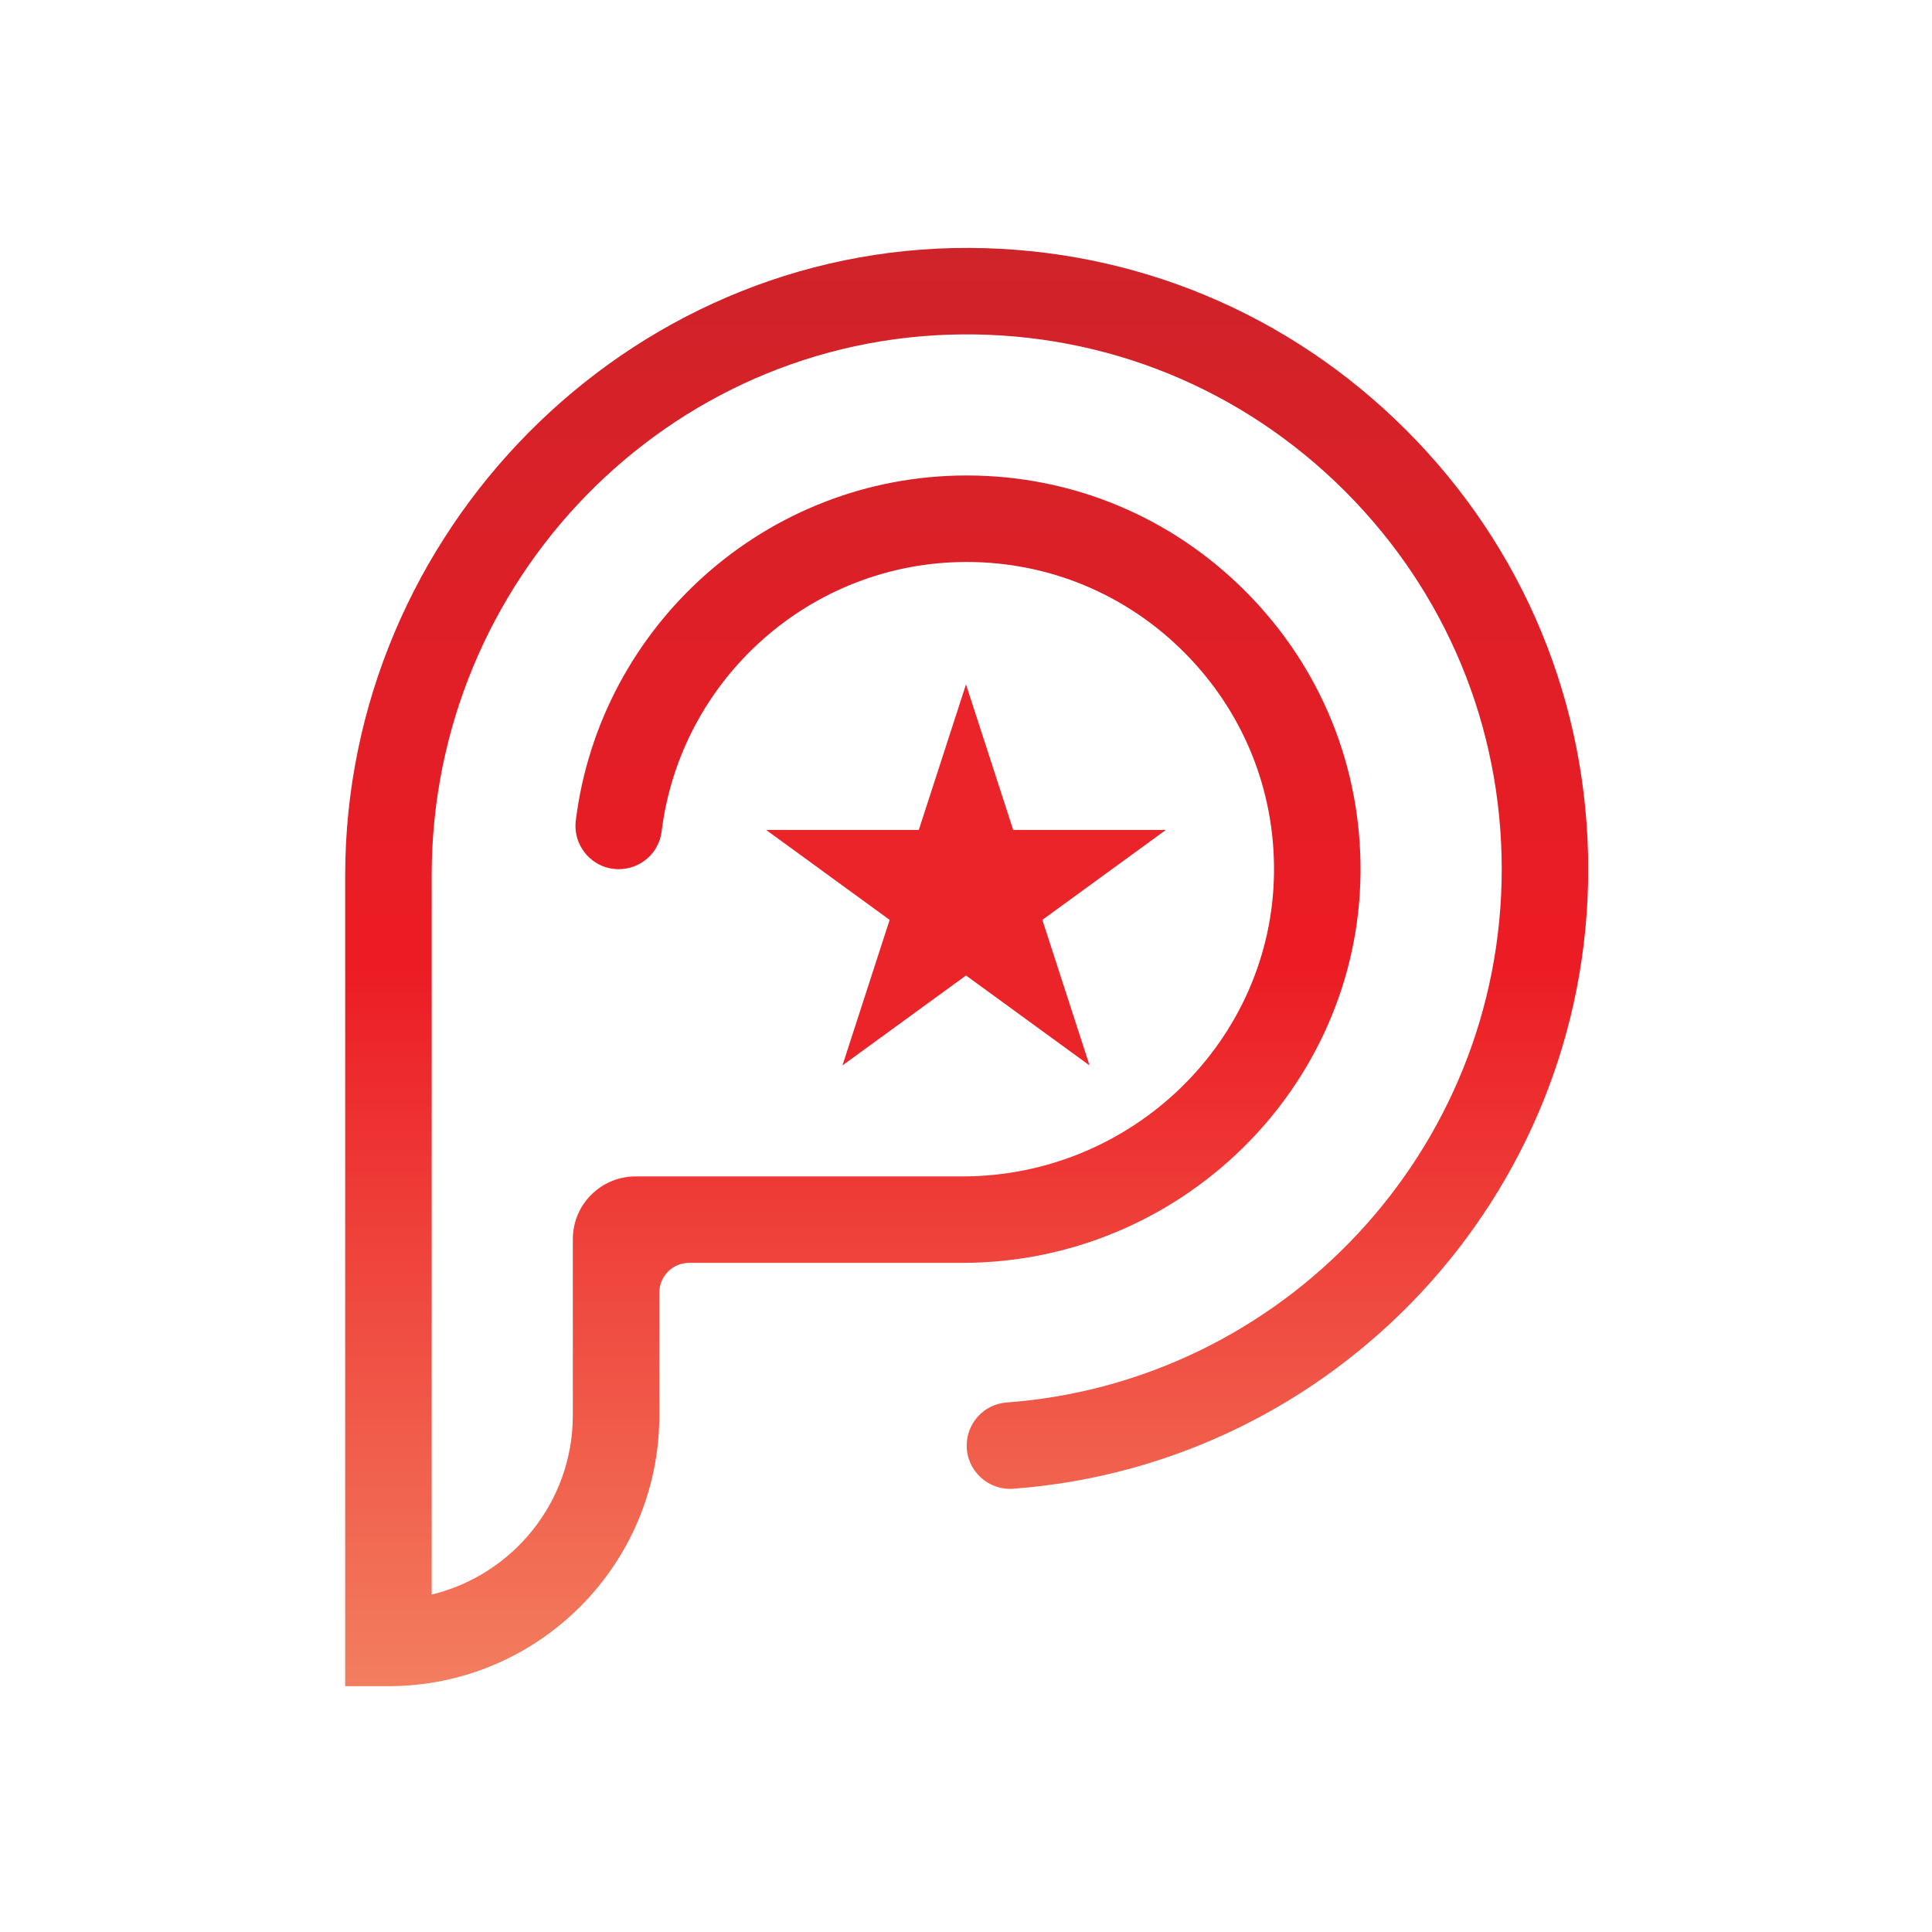
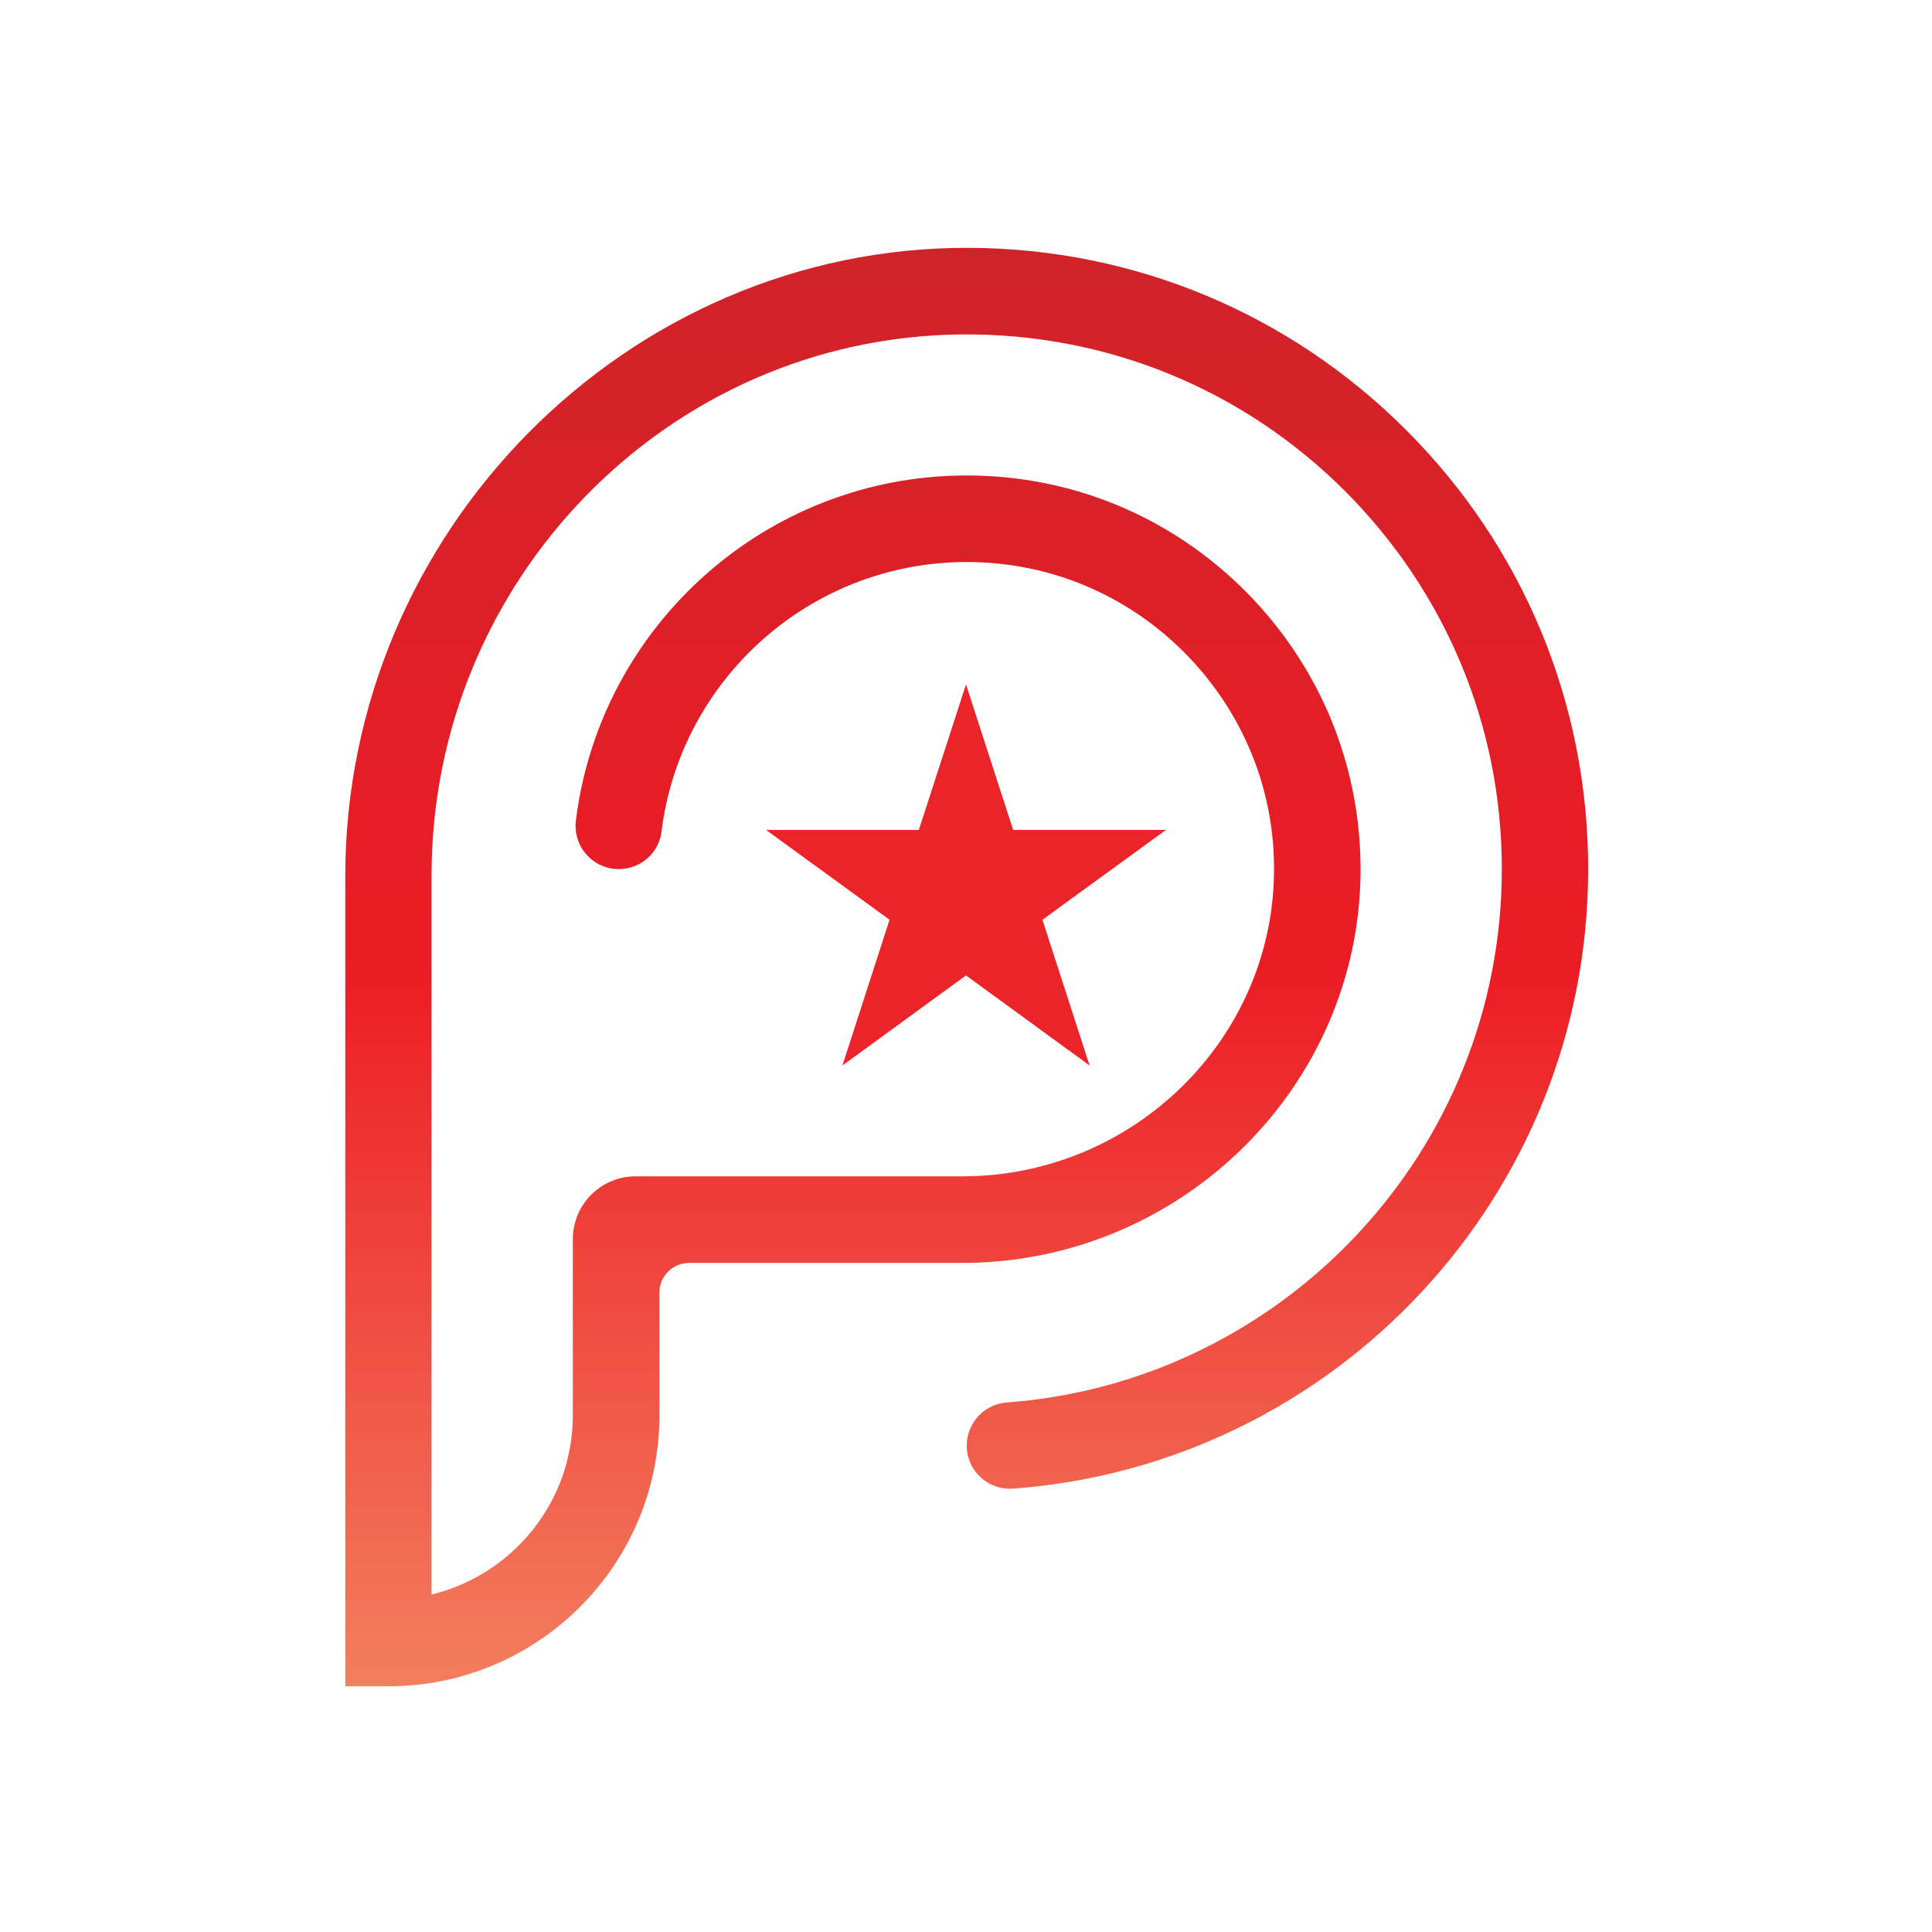
- <svg xmlns="http://www.w3.org/2000/svg" width="600" zoomAndPan="magnify" viewBox="0 0 450 450" height="600" preserveAspectRatio="xMidYMid meet" version="1.0">
+ <svg xmlns="http://www.w3.org/2000/svg" width="32px" height="32px" viewBox="0 0 32 32" version="1.1">
  <defs>
-     <clipPath id="a3ec355e9f">
-       <path d="M 80.398 57.102 L 369.898 57.102 L 369.898 393 L 80.398 393 Z M 80.398 57.102 " clip-rule="nonzero" />
+     <clipPath id="clip1">
+       <path d="M 5.719 4.062 L 26.305 4.062 L 26.305 27.945 L 5.719 27.945 Z M 5.719 4.062 " />
    </clipPath>
-     <clipPath id="3068f042f6">
-       <path d="M 90.473 392.742 L 80.398 392.742 L 80.398 203.992 C 80.398 124.07 145.816 57.426 225.766 57.746 C 264.18 57.898 300.289 72.945 327.504 100.156 C 354.859 127.5 369.93 163.836 369.93 202.449 C 369.93 278.582 310.801 341.176 236.039 346.754 C 230.18 347.191 225.164 342.582 225.164 336.707 C 225.164 331.453 229.203 327.059 234.445 326.672 C 298.844 321.914 349.781 268.012 349.781 202.449 C 349.781 169.211 336.805 137.941 313.258 114.395 C 289.445 90.594 257.734 77.602 224.074 77.887 C 155.445 78.48 100.547 135.27 100.547 203.867 L 100.547 371.406 C 119.387 366.855 133.422 349.871 133.422 329.664 L 133.422 288.625 C 133.422 280.551 139.965 274.012 148.039 274.012 L 224.117 274.012 C 263.789 274.012 296.363 242.227 296.742 203.164 C 296.934 183.945 289.562 165.82 276 152.129 C 262.43 138.438 244.375 130.895 225.156 130.895 C 188.648 130.895 158.441 158.352 154.102 193.688 C 153.484 198.707 149.172 202.449 144.113 202.449 C 138.031 202.449 133.363 197.102 134.121 191.066 C 139.746 145.855 178.43 110.746 225.156 110.746 C 249.797 110.746 272.93 120.41 290.316 137.949 C 307.695 155.488 317.129 178.715 316.891 203.352 C 316.402 253.418 274.785 294.145 224.117 294.145 L 160.504 294.145 C 156.672 294.145 153.57 297.246 153.57 301.078 L 153.57 329.66 C 153.578 364.504 125.324 392.742 90.473 392.742 Z M 90.473 392.742 " clip-rule="nonzero" />
+     <clipPath id="clip2">
+       <path d="M 6.434 27.93 L 5.719 27.93 L 5.719 14.508 C 5.719 8.824 10.371 4.082 16.055 4.105 C 18.785 4.117 21.355 5.188 23.289 7.121 C 25.234 9.066 26.305 11.652 26.305 14.395 C 26.305 19.809 22.102 24.262 16.785 24.656 C 16.367 24.688 16.012 24.363 16.012 23.945 C 16.012 23.57 16.301 23.258 16.672 23.23 C 21.25 22.891 24.875 19.059 24.875 14.395 C 24.875 12.031 23.949 9.809 22.277 8.133 C 20.582 6.441 18.328 5.52 15.934 5.539 C 11.055 5.582 7.148 9.621 7.148 14.496 L 7.148 26.41 C 8.488 26.086 9.488 24.879 9.488 23.441 L 9.488 20.523 C 9.488 19.949 9.953 19.484 10.527 19.484 L 15.938 19.484 C 18.758 19.484 21.074 17.227 21.102 14.445 C 21.117 13.082 20.59 11.793 19.625 10.816 C 18.66 9.844 17.379 9.309 16.012 9.309 C 13.414 9.309 11.266 11.262 10.957 13.773 C 10.914 14.129 10.609 14.395 10.25 14.395 C 9.816 14.395 9.484 14.016 9.539 13.586 C 9.938 10.371 12.688 7.875 16.012 7.875 C 17.762 7.875 19.41 8.562 20.645 9.809 C 21.879 11.059 22.551 12.707 22.535 14.461 C 22.5 18.02 19.539 20.918 15.938 20.918 L 11.414 20.918 C 11.141 20.918 10.922 21.137 10.922 21.41 L 10.922 23.441 C 10.922 25.922 8.91 27.93 6.434 27.93 Z M 6.434 27.93 " />
    </clipPath>
-     <linearGradient x1="199.172" gradientTransform="matrix(0.726839, 0, 0, 0.72653, 80.39911, 57.74722)" y1="461.09" x2="199.172" gradientUnits="userSpaceOnUse" y2="-0.44" id="ca548b2212">
-       <stop stop-opacity="1" stop-color="rgb(95.29%, 49.409%, 37.25%)" offset="0" />
-       <stop stop-opacity="1" stop-color="rgb(95.268%, 49.109%, 37.068%)" offset="0.004" />
-       <stop stop-opacity="1" stop-color="rgb(95.247%, 48.808%, 36.888%)" offset="0.008" />
-       <stop stop-opacity="1" stop-color="rgb(95.226%, 48.508%, 36.707%)" offset="0.012" />
-       <stop stop-opacity="1" stop-color="rgb(95.204%, 48.207%, 36.526%)" offset="0.016" />
-       <stop stop-opacity="1" stop-color="rgb(95.183%, 47.906%, 36.345%)" offset="0.02" />
-       <stop stop-opacity="1" stop-color="rgb(95.161%, 47.606%, 36.165%)" offset="0.023" />
-       <stop stop-opacity="1" stop-color="rgb(95.139%, 47.305%, 35.983%)" offset="0.027" />
-       <stop stop-opacity="1" stop-color="rgb(95.117%, 47.005%, 35.802%)" offset="0.031" />
-       <stop stop-opacity="1" stop-color="rgb(95.096%, 46.704%, 35.62%)" offset="0.035" />
-       <stop stop-opacity="1" stop-color="rgb(95.074%, 46.405%, 35.44%)" offset="0.039" />
-       <stop stop-opacity="1" stop-color="rgb(95.053%, 46.104%, 35.258%)" offset="0.043" />
-       <stop stop-opacity="1" stop-color="rgb(95.032%, 45.804%, 35.078%)" offset="0.047" />
-       <stop stop-opacity="1" stop-color="rgb(95.01%, 45.503%, 34.897%)" offset="0.051" />
-       <stop stop-opacity="1" stop-color="rgb(94.989%, 45.203%, 34.717%)" offset="0.055" />
-       <stop stop-opacity="1" stop-color="rgb(94.968%, 44.902%, 34.535%)" offset="0.059" />
-       <stop stop-opacity="1" stop-color="rgb(94.946%, 44.601%, 34.355%)" offset="0.062" />
-       <stop stop-opacity="1" stop-color="rgb(94.925%, 44.301%, 34.174%)" offset="0.066" />
-       <stop stop-opacity="1" stop-color="rgb(94.904%, 44%, 33.994%)" offset="0.07" />
-       <stop stop-opacity="1" stop-color="rgb(94.882%, 43.7%, 33.812%)" offset="0.074" />
-       <stop stop-opacity="1" stop-color="rgb(94.861%, 43.399%, 33.632%)" offset="0.078" />
-       <stop stop-opacity="1" stop-color="rgb(94.839%, 43.098%, 33.45%)" offset="0.082" />
-       <stop stop-opacity="1" stop-color="rgb(94.818%, 42.798%, 33.27%)" offset="0.086" />
-       <stop stop-opacity="1" stop-color="rgb(94.797%, 42.497%, 33.089%)" offset="0.09" />
-       <stop stop-opacity="1" stop-color="rgb(94.775%, 42.197%, 32.909%)" offset="0.094" />
-       <stop stop-opacity="1" stop-color="rgb(94.754%, 41.896%, 32.727%)" offset="0.098" />
-       <stop stop-opacity="1" stop-color="rgb(94.733%, 41.595%, 32.547%)" offset="0.102" />
-       <stop stop-opacity="1" stop-color="rgb(94.711%, 41.295%, 32.365%)" offset="0.105" />
-       <stop stop-opacity="1" stop-color="rgb(94.69%, 40.994%, 32.185%)" offset="0.109" />
-       <stop stop-opacity="1" stop-color="rgb(94.669%, 40.694%, 32.004%)" offset="0.113" />
-       <stop stop-opacity="1" stop-color="rgb(94.647%, 40.395%, 31.824%)" offset="0.117" />
-       <stop stop-opacity="1" stop-color="rgb(94.624%, 40.094%, 31.642%)" offset="0.121" />
-       <stop stop-opacity="1" stop-color="rgb(94.603%, 39.793%, 31.462%)" offset="0.125" />
-       <stop stop-opacity="1" stop-color="rgb(94.582%, 39.493%, 31.281%)" offset="0.129" />
-       <stop stop-opacity="1" stop-color="rgb(94.56%, 39.192%, 31.099%)" offset="0.133" />
-       <stop stop-opacity="1" stop-color="rgb(94.539%, 38.892%, 30.917%)" offset="0.137" />
-       <stop stop-opacity="1" stop-color="rgb(94.518%, 38.591%, 30.737%)" offset="0.141" />
-       <stop stop-opacity="1" stop-color="rgb(94.496%, 38.29%, 30.556%)" offset="0.145" />
-       <stop stop-opacity="1" stop-color="rgb(94.475%, 37.99%, 30.376%)" offset="0.148" />
-       <stop stop-opacity="1" stop-color="rgb(94.453%, 37.689%, 30.194%)" offset="0.152" />
-       <stop stop-opacity="1" stop-color="rgb(94.432%, 37.389%, 30.014%)" offset="0.156" />
-       <stop stop-opacity="1" stop-color="rgb(94.411%, 37.088%, 29.832%)" offset="0.16" />
-       <stop stop-opacity="1" stop-color="rgb(94.389%, 36.787%, 29.652%)" offset="0.164" />
-       <stop stop-opacity="1" stop-color="rgb(94.368%, 36.487%, 29.471%)" offset="0.168" />
-       <stop stop-opacity="1" stop-color="rgb(94.347%, 36.186%, 29.291%)" offset="0.172" />
-       <stop stop-opacity="1" stop-color="rgb(94.325%, 35.886%, 29.109%)" offset="0.176" />
-       <stop stop-opacity="1" stop-color="rgb(94.304%, 35.585%, 28.929%)" offset="0.18" />
-       <stop stop-opacity="1" stop-color="rgb(94.283%, 35.284%, 28.748%)" offset="0.184" />
-       <stop stop-opacity="1" stop-color="rgb(94.261%, 34.984%, 28.568%)" offset="0.188" />
-       <stop stop-opacity="1" stop-color="rgb(94.24%, 34.683%, 28.386%)" offset="0.191" />
-       <stop stop-opacity="1" stop-color="rgb(94.218%, 34.384%, 28.206%)" offset="0.195" />
-       <stop stop-opacity="1" stop-color="rgb(94.197%, 34.084%, 28.024%)" offset="0.199" />
-       <stop stop-opacity="1" stop-color="rgb(94.176%, 33.783%, 27.844%)" offset="0.203" />
-       <stop stop-opacity="1" stop-color="rgb(94.153%, 33.482%, 27.663%)" offset="0.207" />
-       <stop stop-opacity="1" stop-color="rgb(94.131%, 33.182%, 27.483%)" offset="0.211" />
-       <stop stop-opacity="1" stop-color="rgb(94.11%, 32.881%, 27.301%)" offset="0.215" />
-       <stop stop-opacity="1" stop-color="rgb(94.089%, 32.581%, 27.121%)" offset="0.219" />
-       <stop stop-opacity="1" stop-color="rgb(94.067%, 32.28%, 26.939%)" offset="0.223" />
-       <stop stop-opacity="1" stop-color="rgb(94.046%, 31.979%, 26.759%)" offset="0.227" />
-       <stop stop-opacity="1" stop-color="rgb(94.025%, 31.679%, 26.578%)" offset="0.23" />
-       <stop stop-opacity="1" stop-color="rgb(94.003%, 31.378%, 26.396%)" offset="0.234" />
-       <stop stop-opacity="1" stop-color="rgb(93.982%, 31.078%, 26.215%)" offset="0.238" />
-       <stop stop-opacity="1" stop-color="rgb(93.961%, 30.777%, 26.035%)" offset="0.242" />
-       <stop stop-opacity="1" stop-color="rgb(93.939%, 30.476%, 25.853%)" offset="0.246" />
-       <stop stop-opacity="1" stop-color="rgb(93.918%, 30.176%, 25.673%)" offset="0.25" />
-       <stop stop-opacity="1" stop-color="rgb(93.896%, 29.875%, 25.491%)" offset="0.254" />
-       <stop stop-opacity="1" stop-color="rgb(93.875%, 29.575%, 25.311%)" offset="0.258" />
-       <stop stop-opacity="1" stop-color="rgb(93.854%, 29.274%, 25.13%)" offset="0.262" />
-       <stop stop-opacity="1" stop-color="rgb(93.832%, 28.973%, 24.95%)" offset="0.266" />
-       <stop stop-opacity="1" stop-color="rgb(93.811%, 28.673%, 24.768%)" offset="0.27" />
-       <stop stop-opacity="1" stop-color="rgb(93.79%, 28.374%, 24.588%)" offset="0.273" />
-       <stop stop-opacity="1" stop-color="rgb(93.768%, 28.073%, 24.406%)" offset="0.277" />
-       <stop stop-opacity="1" stop-color="rgb(93.747%, 27.773%, 24.226%)" offset="0.281" />
-       <stop stop-opacity="1" stop-color="rgb(93.726%, 27.472%, 24.045%)" offset="0.285" />
-       <stop stop-opacity="1" stop-color="rgb(93.704%, 27.171%, 23.865%)" offset="0.289" />
-       <stop stop-opacity="1" stop-color="rgb(93.683%, 26.871%, 23.683%)" offset="0.293" />
-       <stop stop-opacity="1" stop-color="rgb(93.661%, 26.57%, 23.503%)" offset="0.297" />
-       <stop stop-opacity="1" stop-color="rgb(93.639%, 26.27%, 23.322%)" offset="0.301" />
-       <stop stop-opacity="1" stop-color="rgb(93.617%, 25.969%, 23.141%)" offset="0.305" />
-       <stop stop-opacity="1" stop-color="rgb(93.596%, 25.668%, 22.96%)" offset="0.309" />
-       <stop stop-opacity="1" stop-color="rgb(93.575%, 25.368%, 22.78%)" offset="0.312" />
-       <stop stop-opacity="1" stop-color="rgb(93.553%, 25.067%, 22.598%)" offset="0.316" />
-       <stop stop-opacity="1" stop-color="rgb(93.532%, 24.767%, 22.418%)" offset="0.32" />
-       <stop stop-opacity="1" stop-color="rgb(93.51%, 24.466%, 22.237%)" offset="0.324" />
-       <stop stop-opacity="1" stop-color="rgb(93.489%, 24.165%, 22.057%)" offset="0.328" />
-       <stop stop-opacity="1" stop-color="rgb(93.468%, 23.865%, 21.875%)" offset="0.332" />
-       <stop stop-opacity="1" stop-color="rgb(93.446%, 23.564%, 21.693%)" offset="0.336" />
-       <stop stop-opacity="1" stop-color="rgb(93.425%, 23.264%, 21.512%)" offset="0.34" />
-       <stop stop-opacity="1" stop-color="rgb(93.404%, 22.963%, 21.332%)" offset="0.344" />
-       <stop stop-opacity="1" stop-color="rgb(93.382%, 22.662%, 21.15%)" offset="0.348" />
-       <stop stop-opacity="1" stop-color="rgb(93.361%, 22.363%, 20.97%)" offset="0.352" />
-       <stop stop-opacity="1" stop-color="rgb(93.34%, 22.063%, 20.789%)" offset="0.355" />
-       <stop stop-opacity="1" stop-color="rgb(93.318%, 21.762%, 20.609%)" offset="0.359" />
-       <stop stop-opacity="1" stop-color="rgb(93.297%, 21.461%, 20.427%)" offset="0.363" />
-       <stop stop-opacity="1" stop-color="rgb(93.275%, 21.161%, 20.247%)" offset="0.367" />
-       <stop stop-opacity="1" stop-color="rgb(93.254%, 20.86%, 20.065%)" offset="0.371" />
-       <stop stop-opacity="1" stop-color="rgb(93.233%, 20.56%, 19.885%)" offset="0.375" />
-       <stop stop-opacity="1" stop-color="rgb(93.211%, 20.259%, 19.704%)" offset="0.379" />
-       <stop stop-opacity="1" stop-color="rgb(93.19%, 19.958%, 19.524%)" offset="0.383" />
-       <stop stop-opacity="1" stop-color="rgb(93.169%, 19.658%, 19.342%)" offset="0.387" />
-       <stop stop-opacity="1" stop-color="rgb(93.147%, 19.357%, 19.162%)" offset="0.391" />
-       <stop stop-opacity="1" stop-color="rgb(93.124%, 19.057%, 18.98%)" offset="0.395" />
-       <stop stop-opacity="1" stop-color="rgb(93.103%, 18.756%, 18.8%)" offset="0.398" />
-       <stop stop-opacity="1" stop-color="rgb(93.082%, 18.456%, 18.619%)" offset="0.402" />
-       <stop stop-opacity="1" stop-color="rgb(93.06%, 18.155%, 18.439%)" offset="0.406" />
-       <stop stop-opacity="1" stop-color="rgb(93.039%, 17.854%, 18.257%)" offset="0.41" />
-       <stop stop-opacity="1" stop-color="rgb(93.018%, 17.554%, 18.077%)" offset="0.414" />
-       <stop stop-opacity="1" stop-color="rgb(92.996%, 17.253%, 17.896%)" offset="0.418" />
-       <stop stop-opacity="1" stop-color="rgb(92.975%, 16.953%, 17.715%)" offset="0.422" />
-       <stop stop-opacity="1" stop-color="rgb(92.953%, 16.652%, 17.534%)" offset="0.426" />
-       <stop stop-opacity="1" stop-color="rgb(92.932%, 16.353%, 17.352%)" offset="0.43" />
-       <stop stop-opacity="1" stop-color="rgb(92.911%, 16.052%, 17.171%)" offset="0.434" />
-       <stop stop-opacity="1" stop-color="rgb(92.889%, 15.752%, 16.991%)" offset="0.438" />
-       <stop stop-opacity="1" stop-color="rgb(92.868%, 15.451%, 16.809%)" offset="0.441" />
-       <stop stop-opacity="1" stop-color="rgb(92.847%, 15.15%, 16.629%)" offset="0.445" />
-       <stop stop-opacity="1" stop-color="rgb(92.825%, 14.85%, 16.447%)" offset="0.449" />
-       <stop stop-opacity="1" stop-color="rgb(92.804%, 14.549%, 16.267%)" offset="0.453" />
-       <stop stop-opacity="1" stop-color="rgb(92.783%, 14.249%, 16.086%)" offset="0.457" />
-       <stop stop-opacity="1" stop-color="rgb(92.761%, 13.948%, 15.906%)" offset="0.461" />
-       <stop stop-opacity="1" stop-color="rgb(92.74%, 13.647%, 15.724%)" offset="0.465" />
-       <stop stop-opacity="1" stop-color="rgb(92.719%, 13.347%, 15.544%)" offset="0.469" />
-       <stop stop-opacity="1" stop-color="rgb(92.697%, 13.046%, 15.363%)" offset="0.473" />
-       <stop stop-opacity="1" stop-color="rgb(92.676%, 12.746%, 15.182%)" offset="0.477" />
-       <stop stop-opacity="1" stop-color="rgb(92.654%, 12.445%, 15.001%)" offset="0.48" />
-       <stop stop-opacity="1" stop-color="rgb(92.633%, 12.144%, 14.821%)" offset="0.484" />
-       <stop stop-opacity="1" stop-color="rgb(92.61%, 11.844%, 14.639%)" offset="0.488" />
-       <stop stop-opacity="1" stop-color="rgb(92.589%, 11.543%, 14.459%)" offset="0.492" />
-       <stop stop-opacity="1" stop-color="rgb(92.563%, 11.263%, 14.29%)" offset="0.496" />
-       <stop stop-opacity="1" stop-color="rgb(92.538%, 10.982%, 14.122%)" offset="0.5" />
-       <stop stop-opacity="1" stop-color="rgb(92.36%, 11.024%, 14.159%)" offset="0.516" />
-       <stop stop-opacity="1" stop-color="rgb(92.004%, 11.11%, 14.232%)" offset="0.531" />
-       <stop stop-opacity="1" stop-color="rgb(91.649%, 11.197%, 14.305%)" offset="0.547" />
-       <stop stop-opacity="1" stop-color="rgb(91.293%, 11.282%, 14.378%)" offset="0.562" />
-       <stop stop-opacity="1" stop-color="rgb(90.938%, 11.369%, 14.452%)" offset="0.578" />
-       <stop stop-opacity="1" stop-color="rgb(90.582%, 11.455%, 14.526%)" offset="0.594" />
-       <stop stop-opacity="1" stop-color="rgb(90.227%, 11.54%, 14.6%)" offset="0.609" />
-       <stop stop-opacity="1" stop-color="rgb(89.87%, 11.627%, 14.673%)" offset="0.625" />
-       <stop stop-opacity="1" stop-color="rgb(89.514%, 11.713%, 14.746%)" offset="0.641" />
-       <stop stop-opacity="1" stop-color="rgb(89.159%, 11.798%, 14.819%)" offset="0.656" />
-       <stop stop-opacity="1" stop-color="rgb(88.803%, 11.885%, 14.893%)" offset="0.672" />
-       <stop stop-opacity="1" stop-color="rgb(88.448%, 11.971%, 14.967%)" offset="0.688" />
-       <stop stop-opacity="1" stop-color="rgb(88.092%, 12.057%, 15.041%)" offset="0.703" />
-       <stop stop-opacity="1" stop-color="rgb(87.737%, 12.143%, 15.114%)" offset="0.719" />
-       <stop stop-opacity="1" stop-color="rgb(87.381%, 12.228%, 15.187%)" offset="0.734" />
-       <stop stop-opacity="1" stop-color="rgb(87.025%, 12.315%, 15.26%)" offset="0.75" />
-       <stop stop-opacity="1" stop-color="rgb(86.67%, 12.401%, 15.334%)" offset="0.766" />
-       <stop stop-opacity="1" stop-color="rgb(86.314%, 12.486%, 15.408%)" offset="0.781" />
-       <stop stop-opacity="1" stop-color="rgb(85.959%, 12.573%, 15.482%)" offset="0.797" />
-       <stop stop-opacity="1" stop-color="rgb(85.602%, 12.659%, 15.555%)" offset="0.812" />
-       <stop stop-opacity="1" stop-color="rgb(85.246%, 12.746%, 15.628%)" offset="0.828" />
-       <stop stop-opacity="1" stop-color="rgb(84.891%, 12.831%, 15.701%)" offset="0.844" />
-       <stop stop-opacity="1" stop-color="rgb(84.535%, 12.917%, 15.775%)" offset="0.859" />
-       <stop stop-opacity="1" stop-color="rgb(84.18%, 13.004%, 15.849%)" offset="0.875" />
-       <stop stop-opacity="1" stop-color="rgb(83.824%, 13.089%, 15.923%)" offset="0.891" />
-       <stop stop-opacity="1" stop-color="rgb(83.469%, 13.174%, 15.996%)" offset="0.906" />
-       <stop stop-opacity="1" stop-color="rgb(83.113%, 13.261%, 16.069%)" offset="0.922" />
-       <stop stop-opacity="1" stop-color="rgb(82.758%, 13.347%, 16.142%)" offset="0.938" />
-       <stop stop-opacity="1" stop-color="rgb(82.402%, 13.434%, 16.217%)" offset="0.953" />
-       <stop stop-opacity="1" stop-color="rgb(82.047%, 13.519%, 16.29%)" offset="0.969" />
-       <stop stop-opacity="1" stop-color="rgb(81.691%, 13.605%, 16.364%)" offset="0.984" />
-       <stop stop-opacity="1" stop-color="rgb(81.346%, 13.689%, 16.434%)" offset="1" />
+     <linearGradient id="linear0" gradientUnits="userSpaceOnUse" x1="199.172" y1="461.09" x2="199.172" y2="-0.44" gradientTransform="matrix(0.0516863,0,0,0.0516644,5.717271,4.10647)">
+       <stop offset="0" style="stop-color:rgb(95.294%,49.412%,37.255%);stop-opacity:1;" />
+       <stop offset="0.004" style="stop-color:rgb(95.294%,49.02%,37.255%);stop-opacity:1;" />
+       <stop offset="0.008" style="stop-color:rgb(95.294%,48.627%,36.863%);stop-opacity:1;" />
+       <stop offset="0.012" style="stop-color:rgb(95.294%,48.627%,36.863%);stop-opacity:1;" />
+       <stop offset="0.016" style="stop-color:rgb(95.294%,48.235%,36.471%);stop-opacity:1;" />
+       <stop offset="0.02" style="stop-color:rgb(95.294%,47.843%,36.471%);stop-opacity:1;" />
+       <stop offset="0.023" style="stop-color:rgb(95.294%,47.451%,36.078%);stop-opacity:1;" />
+       <stop offset="0.027" style="stop-color:rgb(95.294%,47.451%,36.078%);stop-opacity:1;" />
+       <stop offset="0.031" style="stop-color:rgb(95.294%,47.059%,35.686%);stop-opacity:1;" />
+       <stop offset="0.035" style="stop-color:rgb(94.902%,46.667%,35.686%);stop-opacity:1;" />
+       <stop offset="0.039" style="stop-color:rgb(94.902%,46.275%,35.294%);stop-opacity:1;" />
+       <stop offset="0.043" style="stop-color:rgb(94.902%,46.275%,35.294%);stop-opacity:1;" />
+       <stop offset="0.047" style="stop-color:rgb(94.902%,45.882%,34.902%);stop-opacity:1;" />
+       <stop offset="0.051" style="stop-color:rgb(94.902%,45.49%,34.902%);stop-opacity:1;" />
+       <stop offset="0.055" style="stop-color:rgb(94.902%,45.098%,34.902%);stop-opacity:1;" />
+       <stop offset="0.059" style="stop-color:rgb(94.902%,45.098%,34.51%);stop-opacity:1;" />
+       <stop offset="0.062" style="stop-color:rgb(94.902%,44.706%,34.51%);stop-opacity:1;" />
+       <stop offset="0.066" style="stop-color:rgb(94.902%,44.314%,34.118%);stop-opacity:1;" />
+       <stop offset="0.07" style="stop-color:rgb(94.902%,43.922%,34.118%);stop-opacity:1;" />
+       <stop offset="0.074" style="stop-color:rgb(94.902%,43.529%,33.725%);stop-opacity:1;" />
+       <stop offset="0.078" style="stop-color:rgb(94.902%,43.529%,33.725%);stop-opacity:1;" />
+       <stop offset="0.082" style="stop-color:rgb(94.902%,43.137%,33.333%);stop-opacity:1;" />
+       <stop offset="0.086" style="stop-color:rgb(94.902%,42.745%,33.333%);stop-opacity:1;" />
+       <stop offset="0.09" style="stop-color:rgb(94.902%,42.353%,32.941%);stop-opacity:1;" />
+       <stop offset="0.094" style="stop-color:rgb(94.902%,42.353%,32.941%);stop-opacity:1;" />
+       <stop offset="0.098" style="stop-color:rgb(94.902%,41.961%,32.549%);stop-opacity:1;" />
+       <stop offset="0.102" style="stop-color:rgb(94.902%,41.569%,32.549%);stop-opacity:1;" />
+       <stop offset="0.105" style="stop-color:rgb(94.902%,41.176%,32.549%);stop-opacity:1;" />
+       <stop offset="0.109" style="stop-color:rgb(94.51%,41.176%,32.157%);stop-opacity:1;" />
+       <stop offset="0.113" style="stop-color:rgb(94.51%,40.784%,32.157%);stop-opacity:1;" />
+       <stop offset="0.117" style="stop-color:rgb(94.51%,40.392%,31.765%);stop-opacity:1;" />
+       <stop offset="0.121" style="stop-color:rgb(94.51%,40%,31.765%);stop-opacity:1;" />
+       <stop offset="0.125" style="stop-color:rgb(94.51%,39.608%,31.373%);stop-opacity:1;" />
+       <stop offset="0.129" style="stop-color:rgb(94.51%,39.608%,31.373%);stop-opacity:1;" />
+       <stop offset="0.133" style="stop-color:rgb(94.51%,39.216%,30.98%);stop-opacity:1;" />
+       <stop offset="0.137" style="stop-color:rgb(94.51%,38.824%,30.98%);stop-opacity:1;" />
+       <stop offset="0.141" style="stop-color:rgb(94.51%,38.431%,30.588%);stop-opacity:1;" />
+       <stop offset="0.145" style="stop-color:rgb(94.51%,38.431%,30.588%);stop-opacity:1;" />
+       <stop offset="0.148" style="stop-color:rgb(94.51%,38.039%,30.196%);stop-opacity:1;" />
+       <stop offset="0.152" style="stop-color:rgb(94.51%,37.647%,30.196%);stop-opacity:1;" />
+       <stop offset="0.156" style="stop-color:rgb(94.51%,37.255%,30.196%);stop-opacity:1;" />
+       <stop offset="0.16" style="stop-color:rgb(94.51%,37.255%,29.804%);stop-opacity:1;" />
+       <stop offset="0.164" style="stop-color:rgb(94.51%,36.863%,29.804%);stop-opacity:1;" />
+       <stop offset="0.168" style="stop-color:rgb(94.51%,36.471%,29.412%);stop-opacity:1;" />
+       <stop offset="0.172" style="stop-color:rgb(94.51%,36.078%,29.412%);stop-opacity:1;" />
+       <stop offset="0.176" style="stop-color:rgb(94.51%,36.078%,29.02%);stop-opacity:1;" />
+       <stop offset="0.18" style="stop-color:rgb(94.118%,35.686%,29.02%);stop-opacity:1;" />
+       <stop offset="0.184" style="stop-color:rgb(94.118%,35.294%,28.627%);stop-opacity:1;" />
+       <stop offset="0.188" style="stop-color:rgb(94.118%,34.902%,28.627%);stop-opacity:1;" />
+       <stop offset="0.191" style="stop-color:rgb(94.118%,34.51%,28.235%);stop-opacity:1;" />
+       <stop offset="0.195" style="stop-color:rgb(94.118%,34.51%,28.235%);stop-opacity:1;" />
+       <stop offset="0.199" style="stop-color:rgb(94.118%,34.118%,27.843%);stop-opacity:1;" />
+       <stop offset="0.203" style="stop-color:rgb(94.118%,33.725%,27.843%);stop-opacity:1;" />
+       <stop offset="0.207" style="stop-color:rgb(94.118%,33.333%,27.843%);stop-opacity:1;" />
+       <stop offset="0.211" style="stop-color:rgb(94.118%,33.333%,27.451%);stop-opacity:1;" />
+       <stop offset="0.215" style="stop-color:rgb(94.118%,32.941%,27.451%);stop-opacity:1;" />
+       <stop offset="0.219" style="stop-color:rgb(94.118%,32.549%,27.059%);stop-opacity:1;" />
+       <stop offset="0.223" style="stop-color:rgb(94.118%,32.157%,27.059%);stop-opacity:1;" />
+       <stop offset="0.227" style="stop-color:rgb(94.118%,32.157%,26.667%);stop-opacity:1;" />
+       <stop offset="0.23" style="stop-color:rgb(94.118%,31.765%,26.667%);stop-opacity:1;" />
+       <stop offset="0.234" style="stop-color:rgb(94.118%,31.373%,26.275%);stop-opacity:1;" />
+       <stop offset="0.238" style="stop-color:rgb(94.118%,30.98%,26.275%);stop-opacity:1;" />
+       <stop offset="0.242" style="stop-color:rgb(94.118%,30.588%,25.882%);stop-opacity:1;" />
+       <stop offset="0.246" style="stop-color:rgb(94.118%,30.588%,25.882%);stop-opacity:1;" />
+       <stop offset="0.25" style="stop-color:rgb(93.725%,30.196%,25.49%);stop-opacity:1;" />
+       <stop offset="0.254" style="stop-color:rgb(93.725%,29.804%,25.49%);stop-opacity:1;" />
+       <stop offset="0.258" style="stop-color:rgb(93.725%,29.412%,25.49%);stop-opacity:1;" />
+       <stop offset="0.262" style="stop-color:rgb(93.725%,29.412%,25.098%);stop-opacity:1;" />
+       <stop offset="0.266" style="stop-color:rgb(93.725%,29.02%,25.098%);stop-opacity:1;" />
+       <stop offset="0.27" style="stop-color:rgb(93.725%,28.627%,24.706%);stop-opacity:1;" />
+       <stop offset="0.273" style="stop-color:rgb(93.725%,28.235%,24.706%);stop-opacity:1;" />
+       <stop offset="0.277" style="stop-color:rgb(93.725%,28.235%,24.314%);stop-opacity:1;" />
+       <stop offset="0.281" style="stop-color:rgb(93.725%,27.843%,24.314%);stop-opacity:1;" />
+       <stop offset="0.285" style="stop-color:rgb(93.725%,27.451%,23.922%);stop-opacity:1;" />
+       <stop offset="0.289" style="stop-color:rgb(93.725%,27.059%,23.922%);stop-opacity:1;" />
+       <stop offset="0.293" style="stop-color:rgb(93.725%,27.059%,23.529%);stop-opacity:1;" />
+       <stop offset="0.297" style="stop-color:rgb(93.725%,26.667%,23.529%);stop-opacity:1;" />
+       <stop offset="0.301" style="stop-color:rgb(93.725%,26.275%,23.137%);stop-opacity:1;" />
+       <stop offset="0.305" style="stop-color:rgb(93.725%,25.882%,23.137%);stop-opacity:1;" />
+       <stop offset="0.309" style="stop-color:rgb(93.725%,25.49%,23.137%);stop-opacity:1;" />
+       <stop offset="0.312" style="stop-color:rgb(93.725%,25.49%,22.745%);stop-opacity:1;" />
+       <stop offset="0.316" style="stop-color:rgb(93.725%,25.098%,22.745%);stop-opacity:1;" />
+       <stop offset="0.32" style="stop-color:rgb(93.725%,24.706%,22.353%);stop-opacity:1;" />
+       <stop offset="0.324" style="stop-color:rgb(93.333%,24.314%,22.353%);stop-opacity:1;" />
+       <stop offset="0.328" style="stop-color:rgb(93.333%,24.314%,21.961%);stop-opacity:1;" />
+       <stop offset="0.332" style="stop-color:rgb(93.333%,23.922%,21.961%);stop-opacity:1;" />
+       <stop offset="0.336" style="stop-color:rgb(93.333%,23.529%,21.569%);stop-opacity:1;" />
+       <stop offset="0.34" style="stop-color:rgb(93.333%,23.137%,21.569%);stop-opacity:1;" />
+       <stop offset="0.344" style="stop-color:rgb(93.333%,23.137%,21.176%);stop-opacity:1;" />
+       <stop offset="0.348" style="stop-color:rgb(93.333%,22.745%,21.176%);stop-opacity:1;" />
+       <stop offset="0.352" style="stop-color:rgb(93.333%,22.353%,20.784%);stop-opacity:1;" />
+       <stop offset="0.355" style="stop-color:rgb(93.333%,21.961%,20.784%);stop-opacity:1;" />
+       <stop offset="0.359" style="stop-color:rgb(93.333%,21.569%,20.784%);stop-opacity:1;" />
+       <stop offset="0.363" style="stop-color:rgb(93.333%,21.569%,20.392%);stop-opacity:1;" />
+       <stop offset="0.367" style="stop-color:rgb(93.333%,21.176%,20.392%);stop-opacity:1;" />
+       <stop offset="0.371" style="stop-color:rgb(93.333%,20.784%,20%);stop-opacity:1;" />
+       <stop offset="0.375" style="stop-color:rgb(93.333%,20.392%,20%);stop-opacity:1;" />
+       <stop offset="0.379" style="stop-color:rgb(93.333%,20.392%,19.608%);stop-opacity:1;" />
+       <stop offset="0.383" style="stop-color:rgb(93.333%,20%,19.608%);stop-opacity:1;" />
+       <stop offset="0.387" style="stop-color:rgb(93.333%,19.608%,19.216%);stop-opacity:1;" />
+       <stop offset="0.391" style="stop-color:rgb(93.333%,19.216%,19.216%);stop-opacity:1;" />
+       <stop offset="0.395" style="stop-color:rgb(92.941%,19.216%,18.824%);stop-opacity:1;" />
+       <stop offset="0.398" style="stop-color:rgb(92.941%,18.824%,18.824%);stop-opacity:1;" />
+       <stop offset="0.402" style="stop-color:rgb(92.941%,18.431%,18.431%);stop-opacity:1;" />
+       <stop offset="0.406" style="stop-color:rgb(92.941%,18.039%,18.431%);stop-opacity:1;" />
+       <stop offset="0.41" style="stop-color:rgb(92.941%,18.039%,18.431%);stop-opacity:1;" />
+       <stop offset="0.414" style="stop-color:rgb(92.941%,17.647%,18.039%);stop-opacity:1;" />
+       <stop offset="0.418" style="stop-color:rgb(92.941%,17.255%,18.039%);stop-opacity:1;" />
+       <stop offset="0.422" style="stop-color:rgb(92.941%,16.863%,17.647%);stop-opacity:1;" />
+       <stop offset="0.426" style="stop-color:rgb(92.941%,16.471%,17.647%);stop-opacity:1;" />
+       <stop offset="0.43" style="stop-color:rgb(92.941%,16.471%,17.255%);stop-opacity:1;" />
+       <stop offset="0.434" style="stop-color:rgb(92.941%,16.078%,17.255%);stop-opacity:1;" />
+       <stop offset="0.438" style="stop-color:rgb(92.941%,15.686%,16.863%);stop-opacity:1;" />
+       <stop offset="0.441" style="stop-color:rgb(92.941%,15.294%,16.863%);stop-opacity:1;" />
+       <stop offset="0.445" style="stop-color:rgb(92.941%,15.294%,16.471%);stop-opacity:1;" />
+       <stop offset="0.449" style="stop-color:rgb(92.941%,14.902%,16.471%);stop-opacity:1;" />
+       <stop offset="0.453" style="stop-color:rgb(92.941%,14.51%,16.078%);stop-opacity:1;" />
+       <stop offset="0.457" style="stop-color:rgb(92.941%,14.118%,16.078%);stop-opacity:1;" />
+       <stop offset="0.461" style="stop-color:rgb(92.941%,14.118%,16.078%);stop-opacity:1;" />
+       <stop offset="0.465" style="stop-color:rgb(92.549%,13.725%,15.686%);stop-opacity:1;" />
+       <stop offset="0.469" style="stop-color:rgb(92.549%,13.333%,15.686%);stop-opacity:1;" />
+       <stop offset="0.473" style="stop-color:rgb(92.549%,12.941%,15.294%);stop-opacity:1;" />
+       <stop offset="0.477" style="stop-color:rgb(92.549%,12.941%,15.294%);stop-opacity:1;" />
+       <stop offset="0.48" style="stop-color:rgb(92.549%,12.549%,14.902%);stop-opacity:1;" />
+       <stop offset="0.484" style="stop-color:rgb(92.549%,12.157%,14.902%);stop-opacity:1;" />
+       <stop offset="0.488" style="stop-color:rgb(92.549%,11.765%,14.51%);stop-opacity:1;" />
+       <stop offset="0.492" style="stop-color:rgb(92.549%,11.373%,14.51%);stop-opacity:1;" />
+       <stop offset="0.496" style="stop-color:rgb(92.549%,11.373%,14.118%);stop-opacity:1;" />
+       <stop offset="0.5" style="stop-color:rgb(92.549%,10.98%,14.118%);stop-opacity:1;" />
+       <stop offset="0.516" style="stop-color:rgb(92.549%,10.98%,14.118%);stop-opacity:1;" />
+       <stop offset="0.531" style="stop-color:rgb(92.157%,10.98%,14.118%);stop-opacity:1;" />
+       <stop offset="0.547" style="stop-color:rgb(91.765%,11.373%,14.118%);stop-opacity:1;" />
+       <stop offset="0.562" style="stop-color:rgb(91.373%,11.373%,14.51%);stop-opacity:1;" />
+       <stop offset="0.578" style="stop-color:rgb(90.98%,11.373%,14.51%);stop-opacity:1;" />
+       <stop offset="0.594" style="stop-color:rgb(90.588%,11.373%,14.51%);stop-opacity:1;" />
+       <stop offset="0.609" style="stop-color:rgb(90.196%,11.373%,14.51%);stop-opacity:1;" />
+       <stop offset="0.625" style="stop-color:rgb(89.804%,11.765%,14.51%);stop-opacity:1;" />
+       <stop offset="0.641" style="stop-color:rgb(89.412%,11.765%,14.902%);stop-opacity:1;" />
+       <stop offset="0.656" style="stop-color:rgb(89.02%,11.765%,14.902%);stop-opacity:1;" />
+       <stop offset="0.672" style="stop-color:rgb(88.627%,11.765%,14.902%);stop-opacity:1;" />
+       <stop offset="0.688" style="stop-color:rgb(88.627%,12.157%,14.902%);stop-opacity:1;" />
+       <stop offset="0.703" style="stop-color:rgb(88.235%,12.157%,14.902%);stop-opacity:1;" />
+       <stop offset="0.719" style="stop-color:rgb(87.843%,12.157%,15.294%);stop-opacity:1;" />
+       <stop offset="0.734" style="stop-color:rgb(87.451%,12.157%,15.294%);stop-opacity:1;" />
+       <stop offset="0.75" style="stop-color:rgb(87.059%,12.157%,15.294%);stop-opacity:1;" />
+       <stop offset="0.766" style="stop-color:rgb(86.667%,12.549%,15.294%);stop-opacity:1;" />
+       <stop offset="0.781" style="stop-color:rgb(86.275%,12.549%,15.294%);stop-opacity:1;" />
+       <stop offset="0.797" style="stop-color:rgb(85.882%,12.549%,15.294%);stop-opacity:1;" />
+       <stop offset="0.812" style="stop-color:rgb(85.49%,12.549%,15.686%);stop-opacity:1;" />
+       <stop offset="0.828" style="stop-color:rgb(85.098%,12.941%,15.686%);stop-opacity:1;" />
+       <stop offset="0.844" style="stop-color:rgb(84.706%,12.941%,15.686%);stop-opacity:1;" />
+       <stop offset="0.859" style="stop-color:rgb(84.706%,12.941%,15.686%);stop-opacity:1;" />
+       <stop offset="0.875" style="stop-color:rgb(84.314%,12.941%,15.686%);stop-opacity:1;" />
+       <stop offset="0.891" style="stop-color:rgb(83.922%,12.941%,16.078%);stop-opacity:1;" />
+       <stop offset="0.906" style="stop-color:rgb(83.529%,13.333%,16.078%);stop-opacity:1;" />
+       <stop offset="0.922" style="stop-color:rgb(83.137%,13.333%,16.078%);stop-opacity:1;" />
+       <stop offset="0.938" style="stop-color:rgb(82.745%,13.333%,16.078%);stop-opacity:1;" />
+       <stop offset="0.953" style="stop-color:rgb(82.353%,13.333%,16.078%);stop-opacity:1;" />
+       <stop offset="0.969" style="stop-color:rgb(81.961%,13.333%,16.471%);stop-opacity:1;" />
+       <stop offset="0.984" style="stop-color:rgb(81.569%,13.725%,16.471%);stop-opacity:1;" />
+       <stop offset="1" style="stop-color:rgb(81.176%,13.725%,16.471%);stop-opacity:1;" />
    </linearGradient>
-     <clipPath id="1abc0e228a">
-       <path d="M 178.441 159.406 L 271.699 159.406 L 271.699 248.156 L 178.441 248.156 Z M 178.441 159.406 " clip-rule="nonzero" />
+     <clipPath id="clip3">
+       <path d="M 12.688 11.336 L 19.32 11.336 L 19.32 17.648 L 12.688 17.648 Z M 12.688 11.336 " />
    </clipPath>
-     <clipPath id="5e0c09c772">
-       <path d="M 225 159.406 L 235.992 193.305 L 271.559 193.305 L 242.785 214.258 L 253.773 248.156 L 225 227.207 L 196.227 248.156 L 207.215 214.258 L 178.441 193.305 L 214.008 193.305 Z M 225 159.406 " clip-rule="nonzero" />
+     <clipPath id="clip4">
+       <path d="M 16 11.336 L 16.781 13.746 L 19.312 13.746 L 17.266 15.234 L 18.047 17.648 L 16 16.156 L 13.953 17.648 L 14.734 15.234 L 12.688 13.746 L 15.219 13.746 Z M 16 11.336 " />
    </clipPath>
-     <clipPath id="6d78e319e2">
-       <path d="M 0.441 0.406 L 93.68 0.406 L 93.68 89.156 L 0.441 89.156 Z M 0.441 0.406 " clip-rule="nonzero" />
-     </clipPath>
-     <clipPath id="70d9a33edc">
-       <path d="M 47 0.406 L 57.992 34.305 L 93.559 34.305 L 64.785 55.258 L 75.773 89.156 L 47 68.207 L 18.227 89.156 L 29.215 55.258 L 0.441 34.305 L 36.008 34.305 Z M 47 0.406 " clip-rule="nonzero" />
-     </clipPath>
-     <clipPath id="f363a02b19">
-       <rect x="0" width="94" y="0" height="90" />
+     <clipPath id="clip5">
+       <path d="M 16 11.336 L 16.781 13.746 L 19.312 13.746 L 17.266 15.234 L 18.047 17.648 L 16 16.156 L 13.953 17.648 L 14.734 15.234 L 12.688 13.746 L 15.219 13.746 Z M 16 11.336 " />
    </clipPath>
  </defs>
-   <g clip-path="url(#a3ec355e9f)">
-     <g clip-path="url(#3068f042f6)">
-       <path fill="url(#ca548b2212)" d="M 80.398 57.426 L 80.398 392.742 L 369.898 392.742 L 369.898 57.426 Z M 80.398 57.426 " fill-rule="nonzero" />
+   <g id="surface1">
+     <g clip-path="url(#clip1)" clip-rule="nonzero">
+       <g clip-path="url(#clip2)" clip-rule="nonzero">
+         <path style=" stroke:none;fill-rule:nonzero;fill:url(#linear0);" d="M 5.719 4.082 L 5.719 27.93 L 26.305 27.93 L 26.305 4.082 Z M 5.719 4.082 " />
+       </g>
    </g>
-   </g>
-   <g clip-path="url(#1abc0e228a)">
-     <g clip-path="url(#5e0c09c772)">
-       <g transform="matrix(1, 0, 0, 1, 178, 159)">
-         <g clip-path="url(#f363a02b19)">
-           <g clip-path="url(#6d78e319e2)">
-             <g clip-path="url(#70d9a33edc)">
-               <path fill="#ea2429" d="M 0.441 0.406 L 93.699 0.406 L 93.699 89.156 L 0.441 89.156 Z M 0.441 0.406 " fill-opacity="1" fill-rule="nonzero" />
-             </g>
-           </g>
+     <g clip-path="url(#clip3)" clip-rule="nonzero">
+       <g clip-path="url(#clip4)" clip-rule="nonzero">
+         <g clip-path="url(#clip5)" clip-rule="nonzero">
+           <path style=" stroke:none;fill-rule:nonzero;fill:rgb(91.765%,14.118%,16.078%);fill-opacity:1;" d="M 12.688 11.336 L 19.32 11.336 L 19.32 17.648 L 12.688 17.648 Z M 12.688 11.336 " />
        </g>
      </g>
    </g>
  </g>
</svg>
